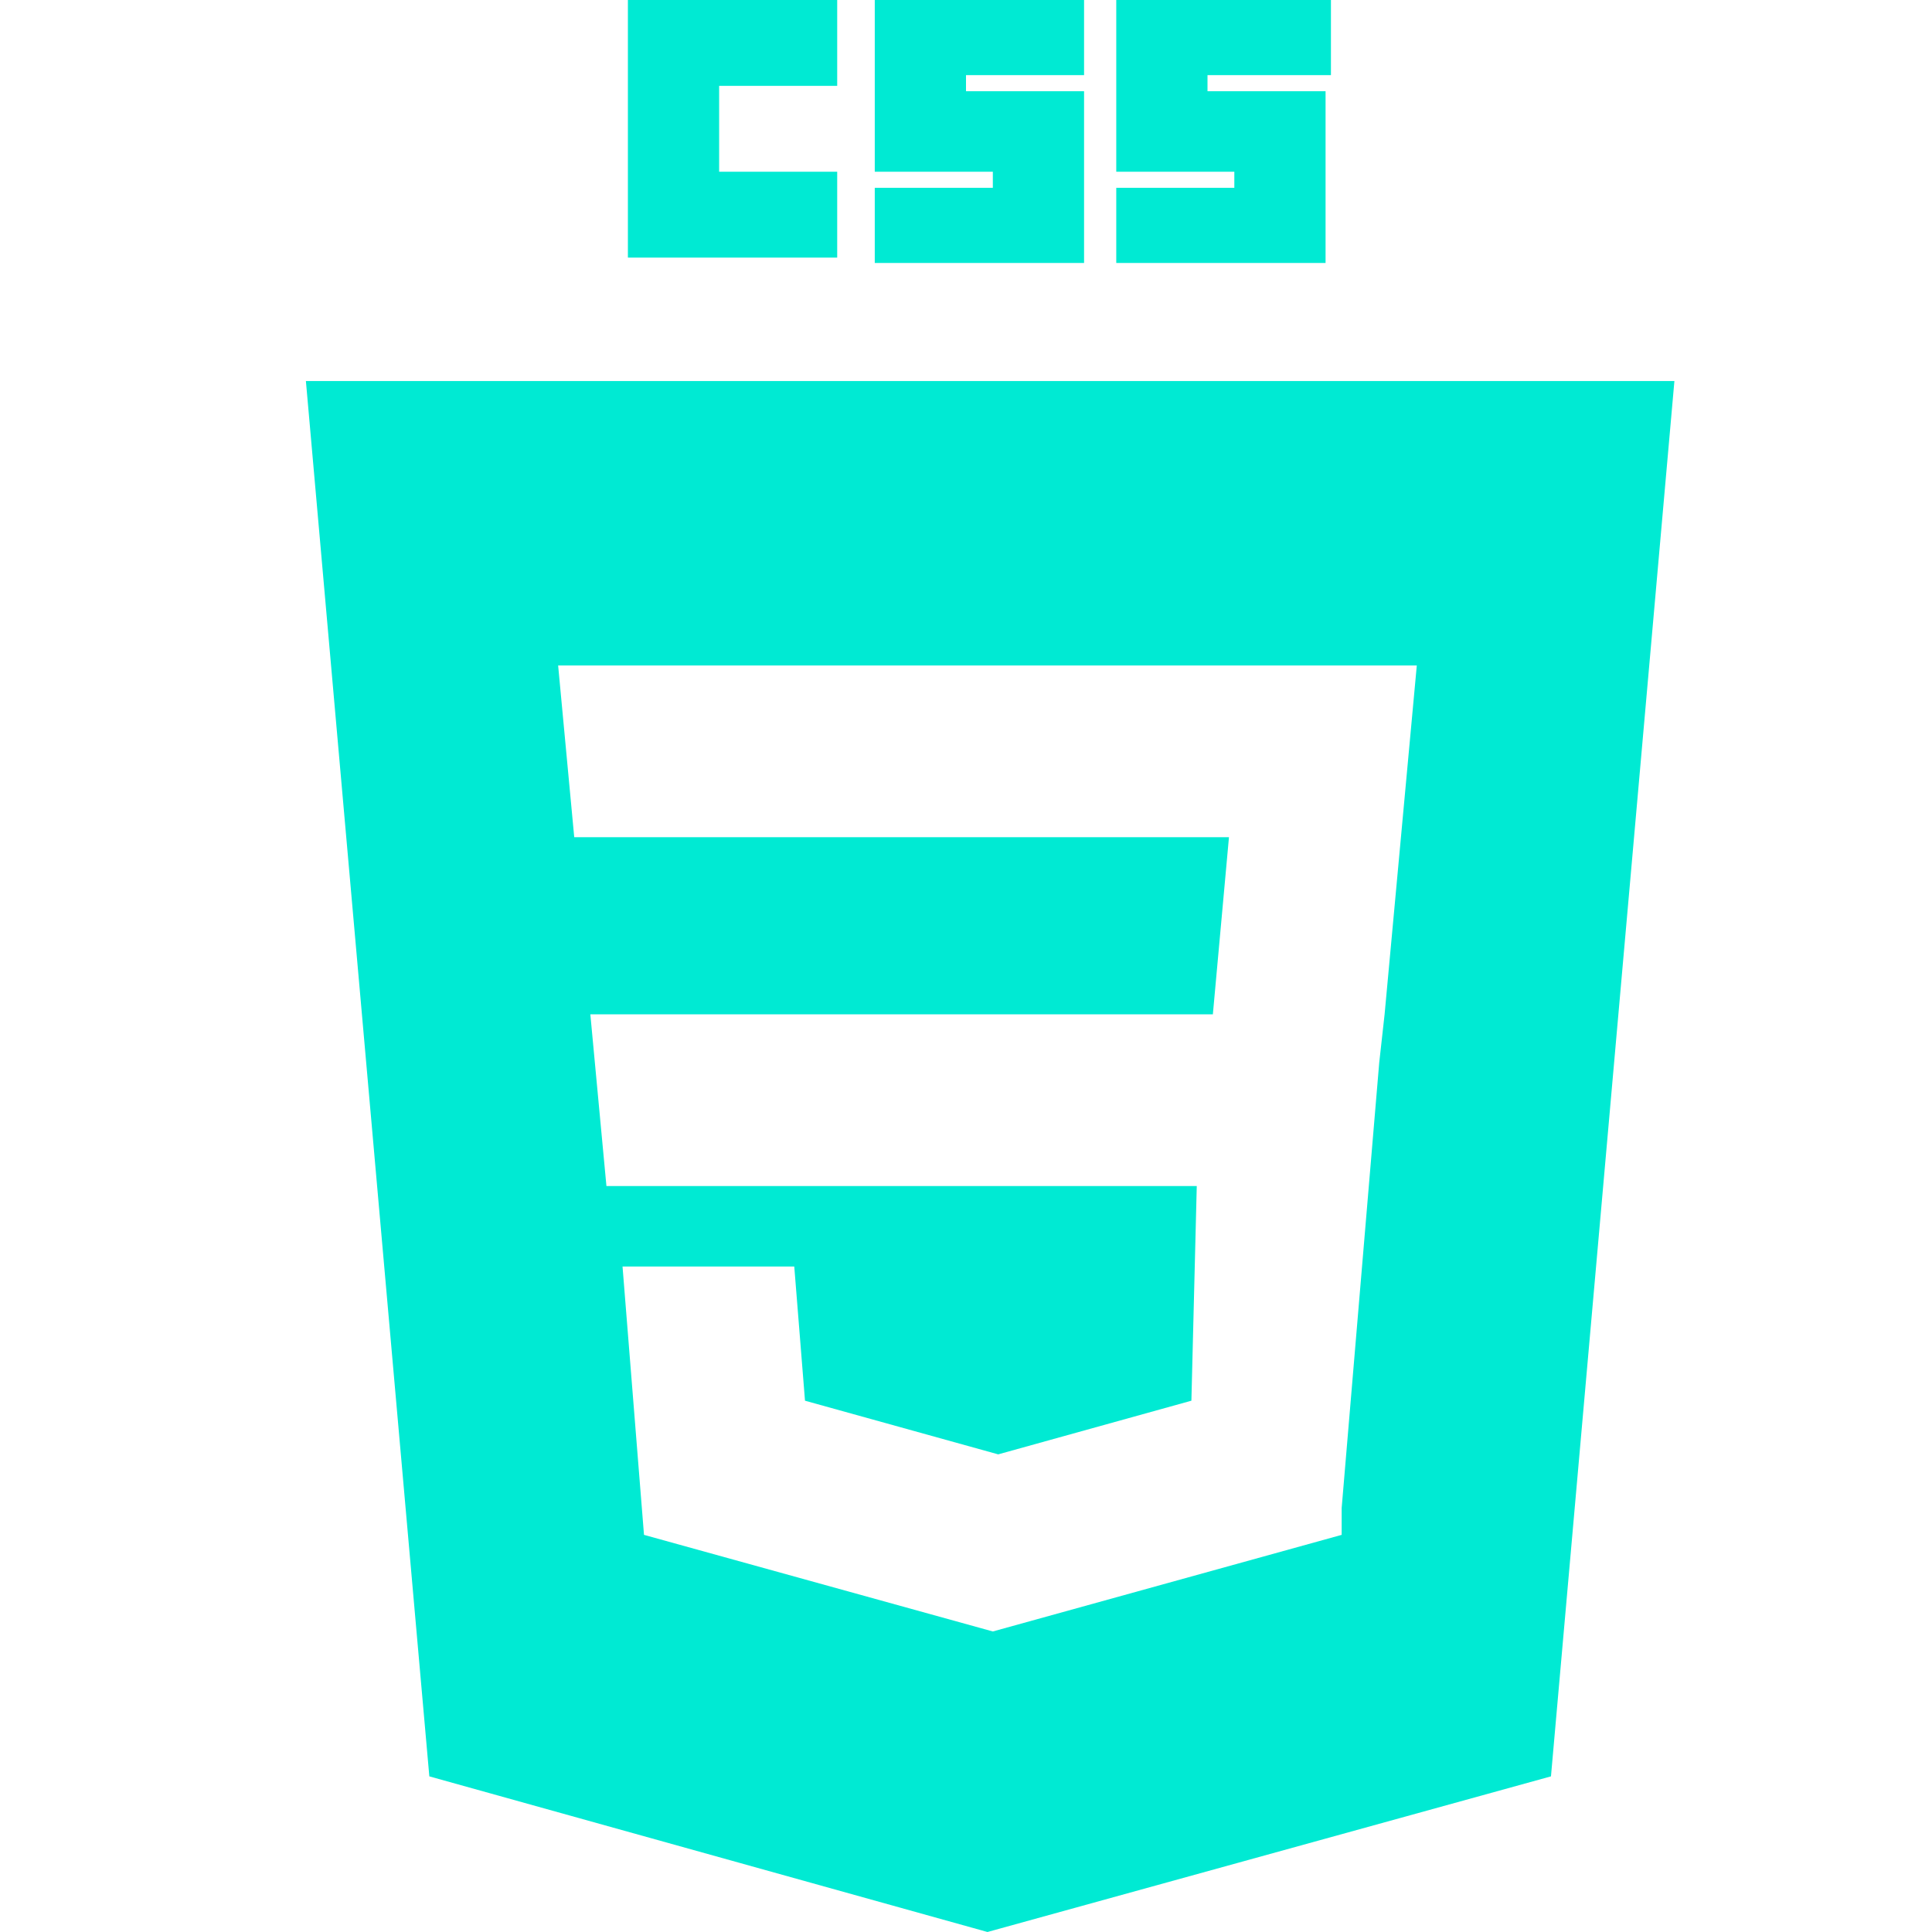
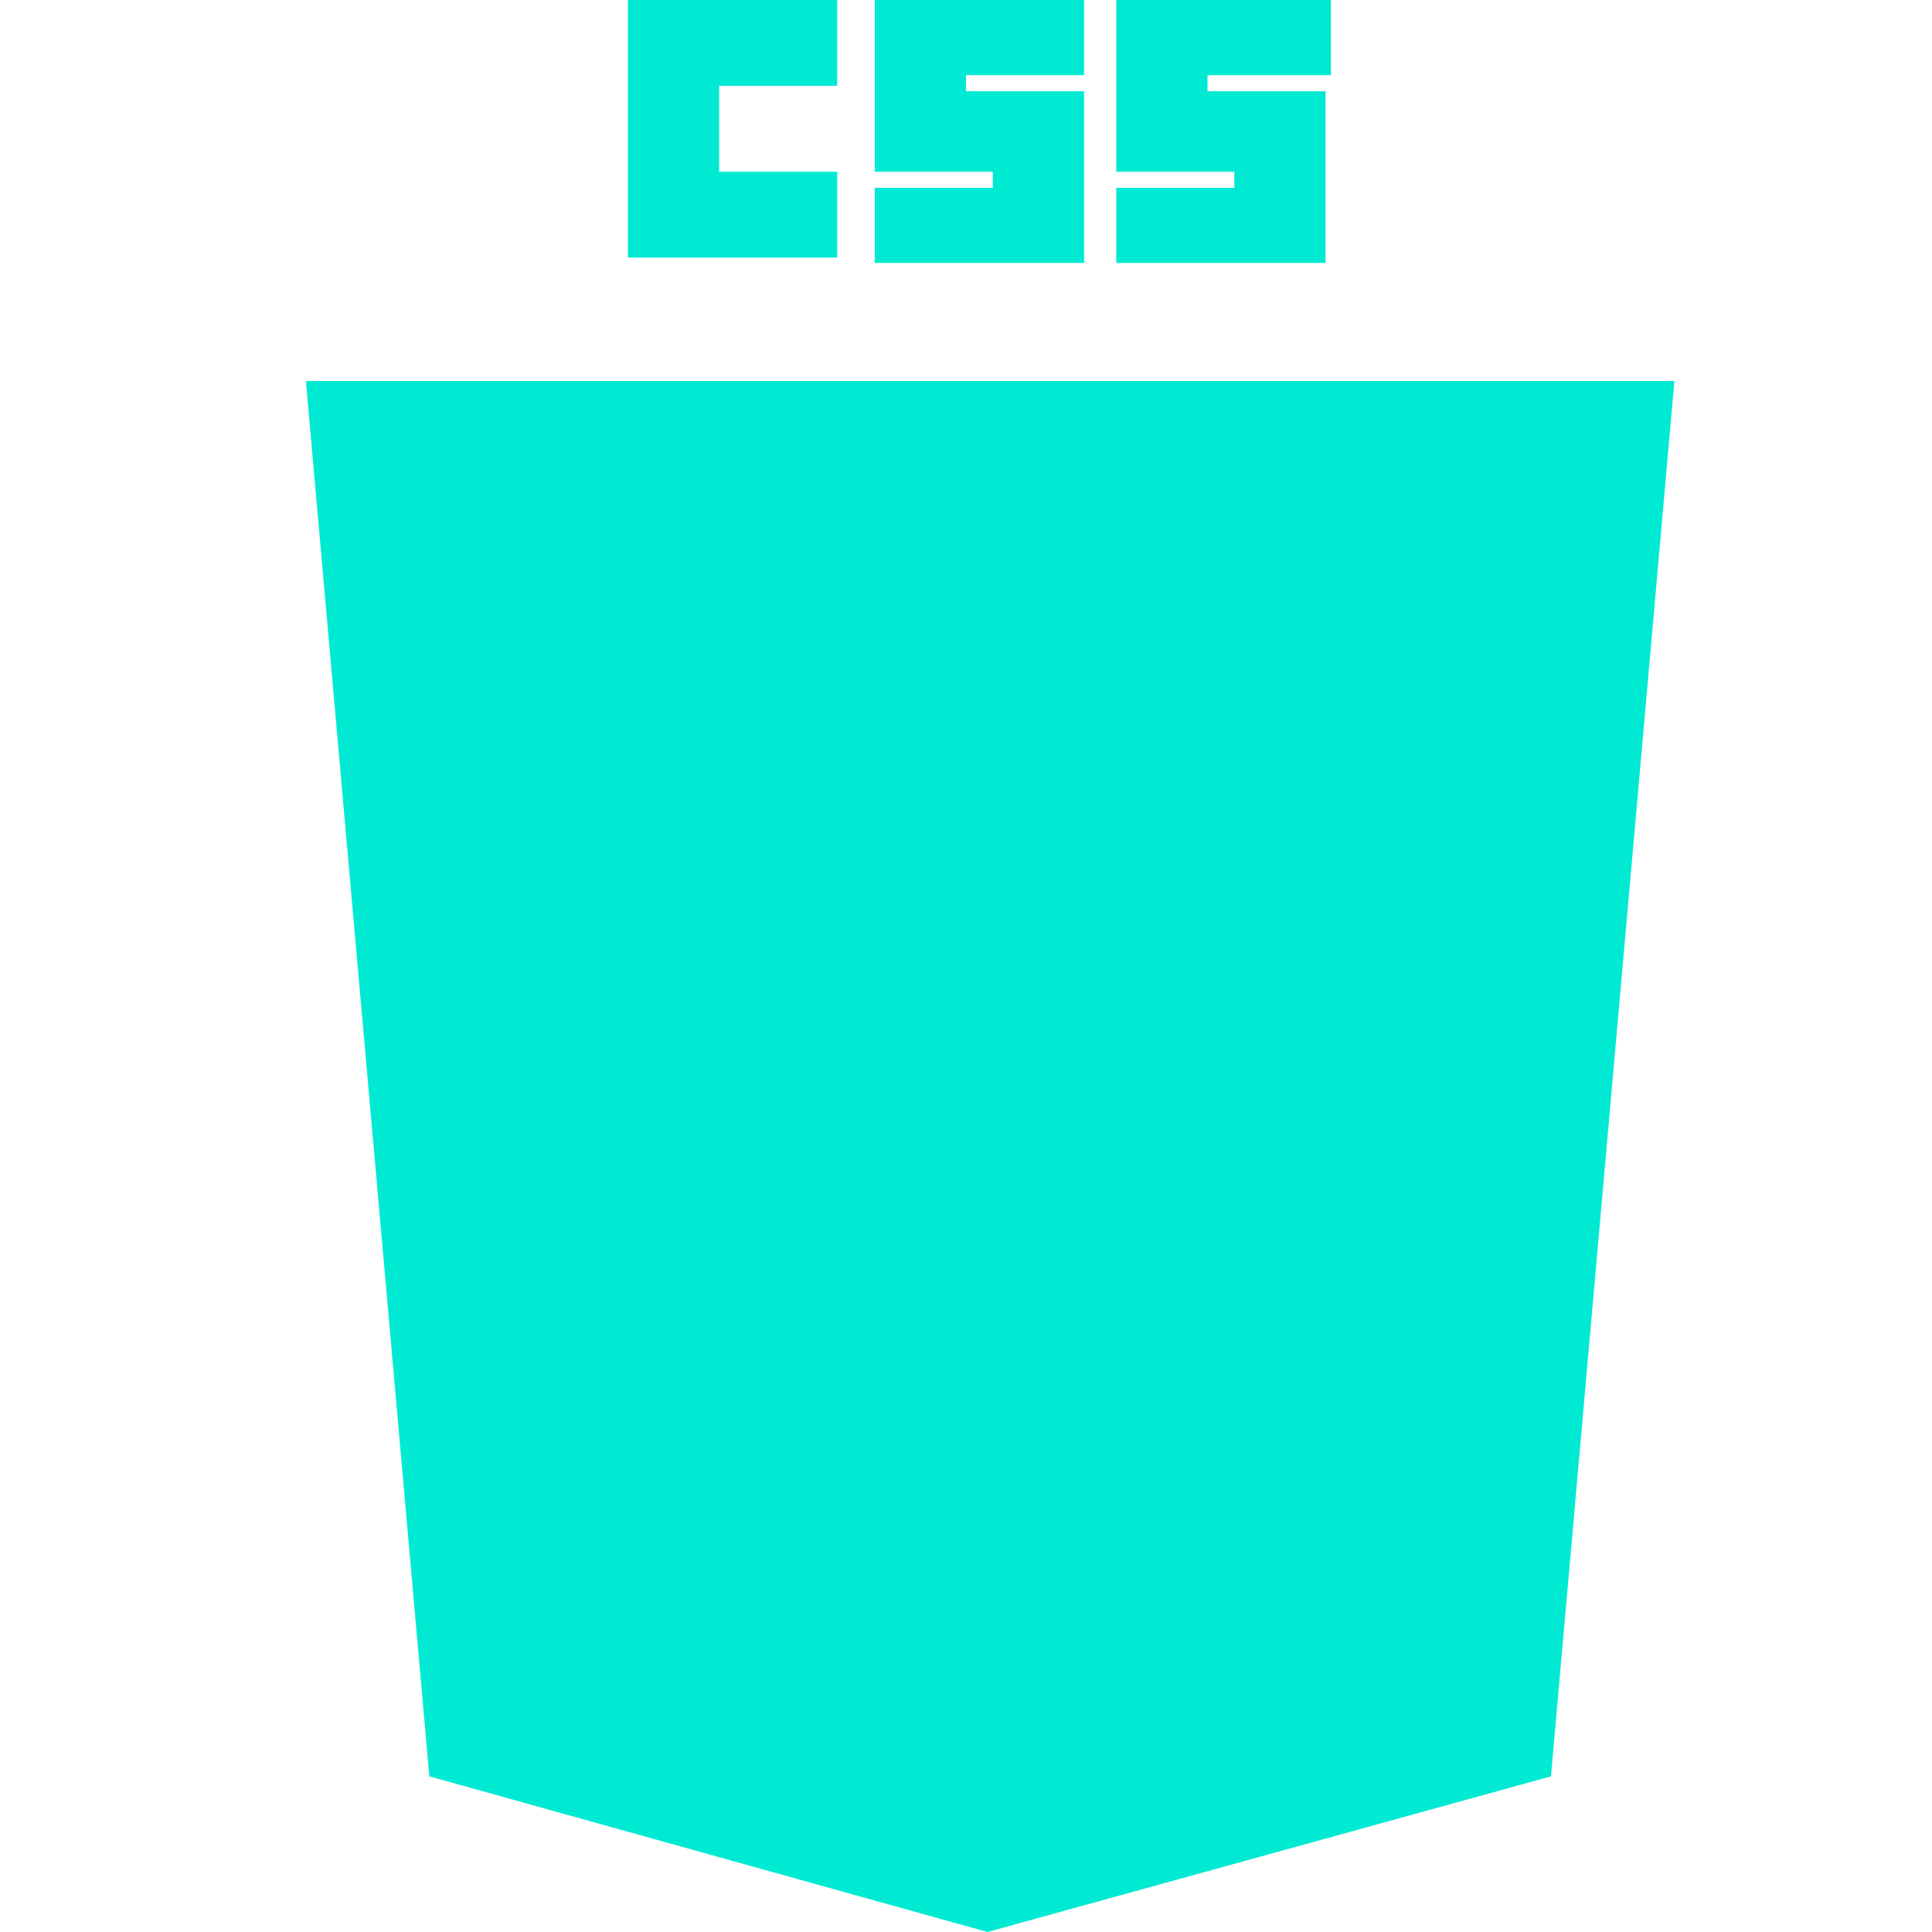
<svg xmlns="http://www.w3.org/2000/svg" version="1.1" id="Warstwa_1" x="0px" y="0px" viewBox="0 0 36 36" style="enable-background:new 0 0 36 36;" xml:space="preserve">
-   <style type="text/css">
- 	.st0{fill-rule:evenodd;clip-rule:evenodd;fill:#00EAD3;}
- 	.st1{fill:#00EAD3;}
- </style>
  <g id="g3013">
-     <path class="st0" d="M31.2,7.1l-2.3,26L18.4,36L8,33.1l-2.3-26L31.2,7.1z M22.3,22.1H11.3L11,18.9h11.6l0.3-3.3H10.7l-0.3-3.2h16   l-0.6,6.5l-0.1,0.9L25,28.1l0,0.5l-6.5,1.8l0,0l-6.5-1.8l-0.4-5h3.2l0.2,2.5l3.6,1l0,0l3.6-1L22.3,22.1z" />
-     <path id="path2999" class="st1" d="M11.7,0h3.9v1.6h-2.2v1.6h2.2v1.6h-3.9V0z" />
-     <path id="path3001" class="st1" d="M16.3,0h3.9v1.4h-2.2v0.3h2.2v3.2h-3.9V3.5h2.2V3.2h-2.2V0z" />
-     <path id="path3003" class="st1" d="M20.9,0h3.9v1.4h-2.3v0.3h2.2v3.2h-3.9V3.5h2.2V3.2h-2.2V0z" />
+     <path fill="#00EAD3" fillRule="evenodd" clip-rule="evenodd" class="st0" d="M31.2,7.1l-2.3,26L18.4,36L8,33.1l-2.3-26L31.2,7.1z M22.3,22.1H11.3L11,18.9h11.6l0.3-3.3H10.7l-0.3-3.2h16   l-0.6,6.5l-0.1,0.9L25,28.1l0,0.5l-6.5,1.8l0,0l-6.5-1.8l-0.4-5h3.2l0.2,2.5l3.6,1l0,0l3.6-1L22.3,22.1z" />
+     <path id="path2999" fill="#00EAD3" d="M11.7,0h3.9v1.6h-2.2v1.6h2.2v1.6h-3.9V0z" />
+     <path id="path3001" fill="#00EAD3" d="M16.3,0h3.9v1.4h-2.2v0.3h2.2v3.2h-3.9V3.5h2.2V3.2h-2.2V0z" />
+     <path id="path3003" fill="#00EAD3" d="M20.9,0h3.9v1.4h-2.3v0.3h2.2v3.2h-3.9V3.5h2.2V3.2h-2.2V0z" />
  </g>
</svg>
